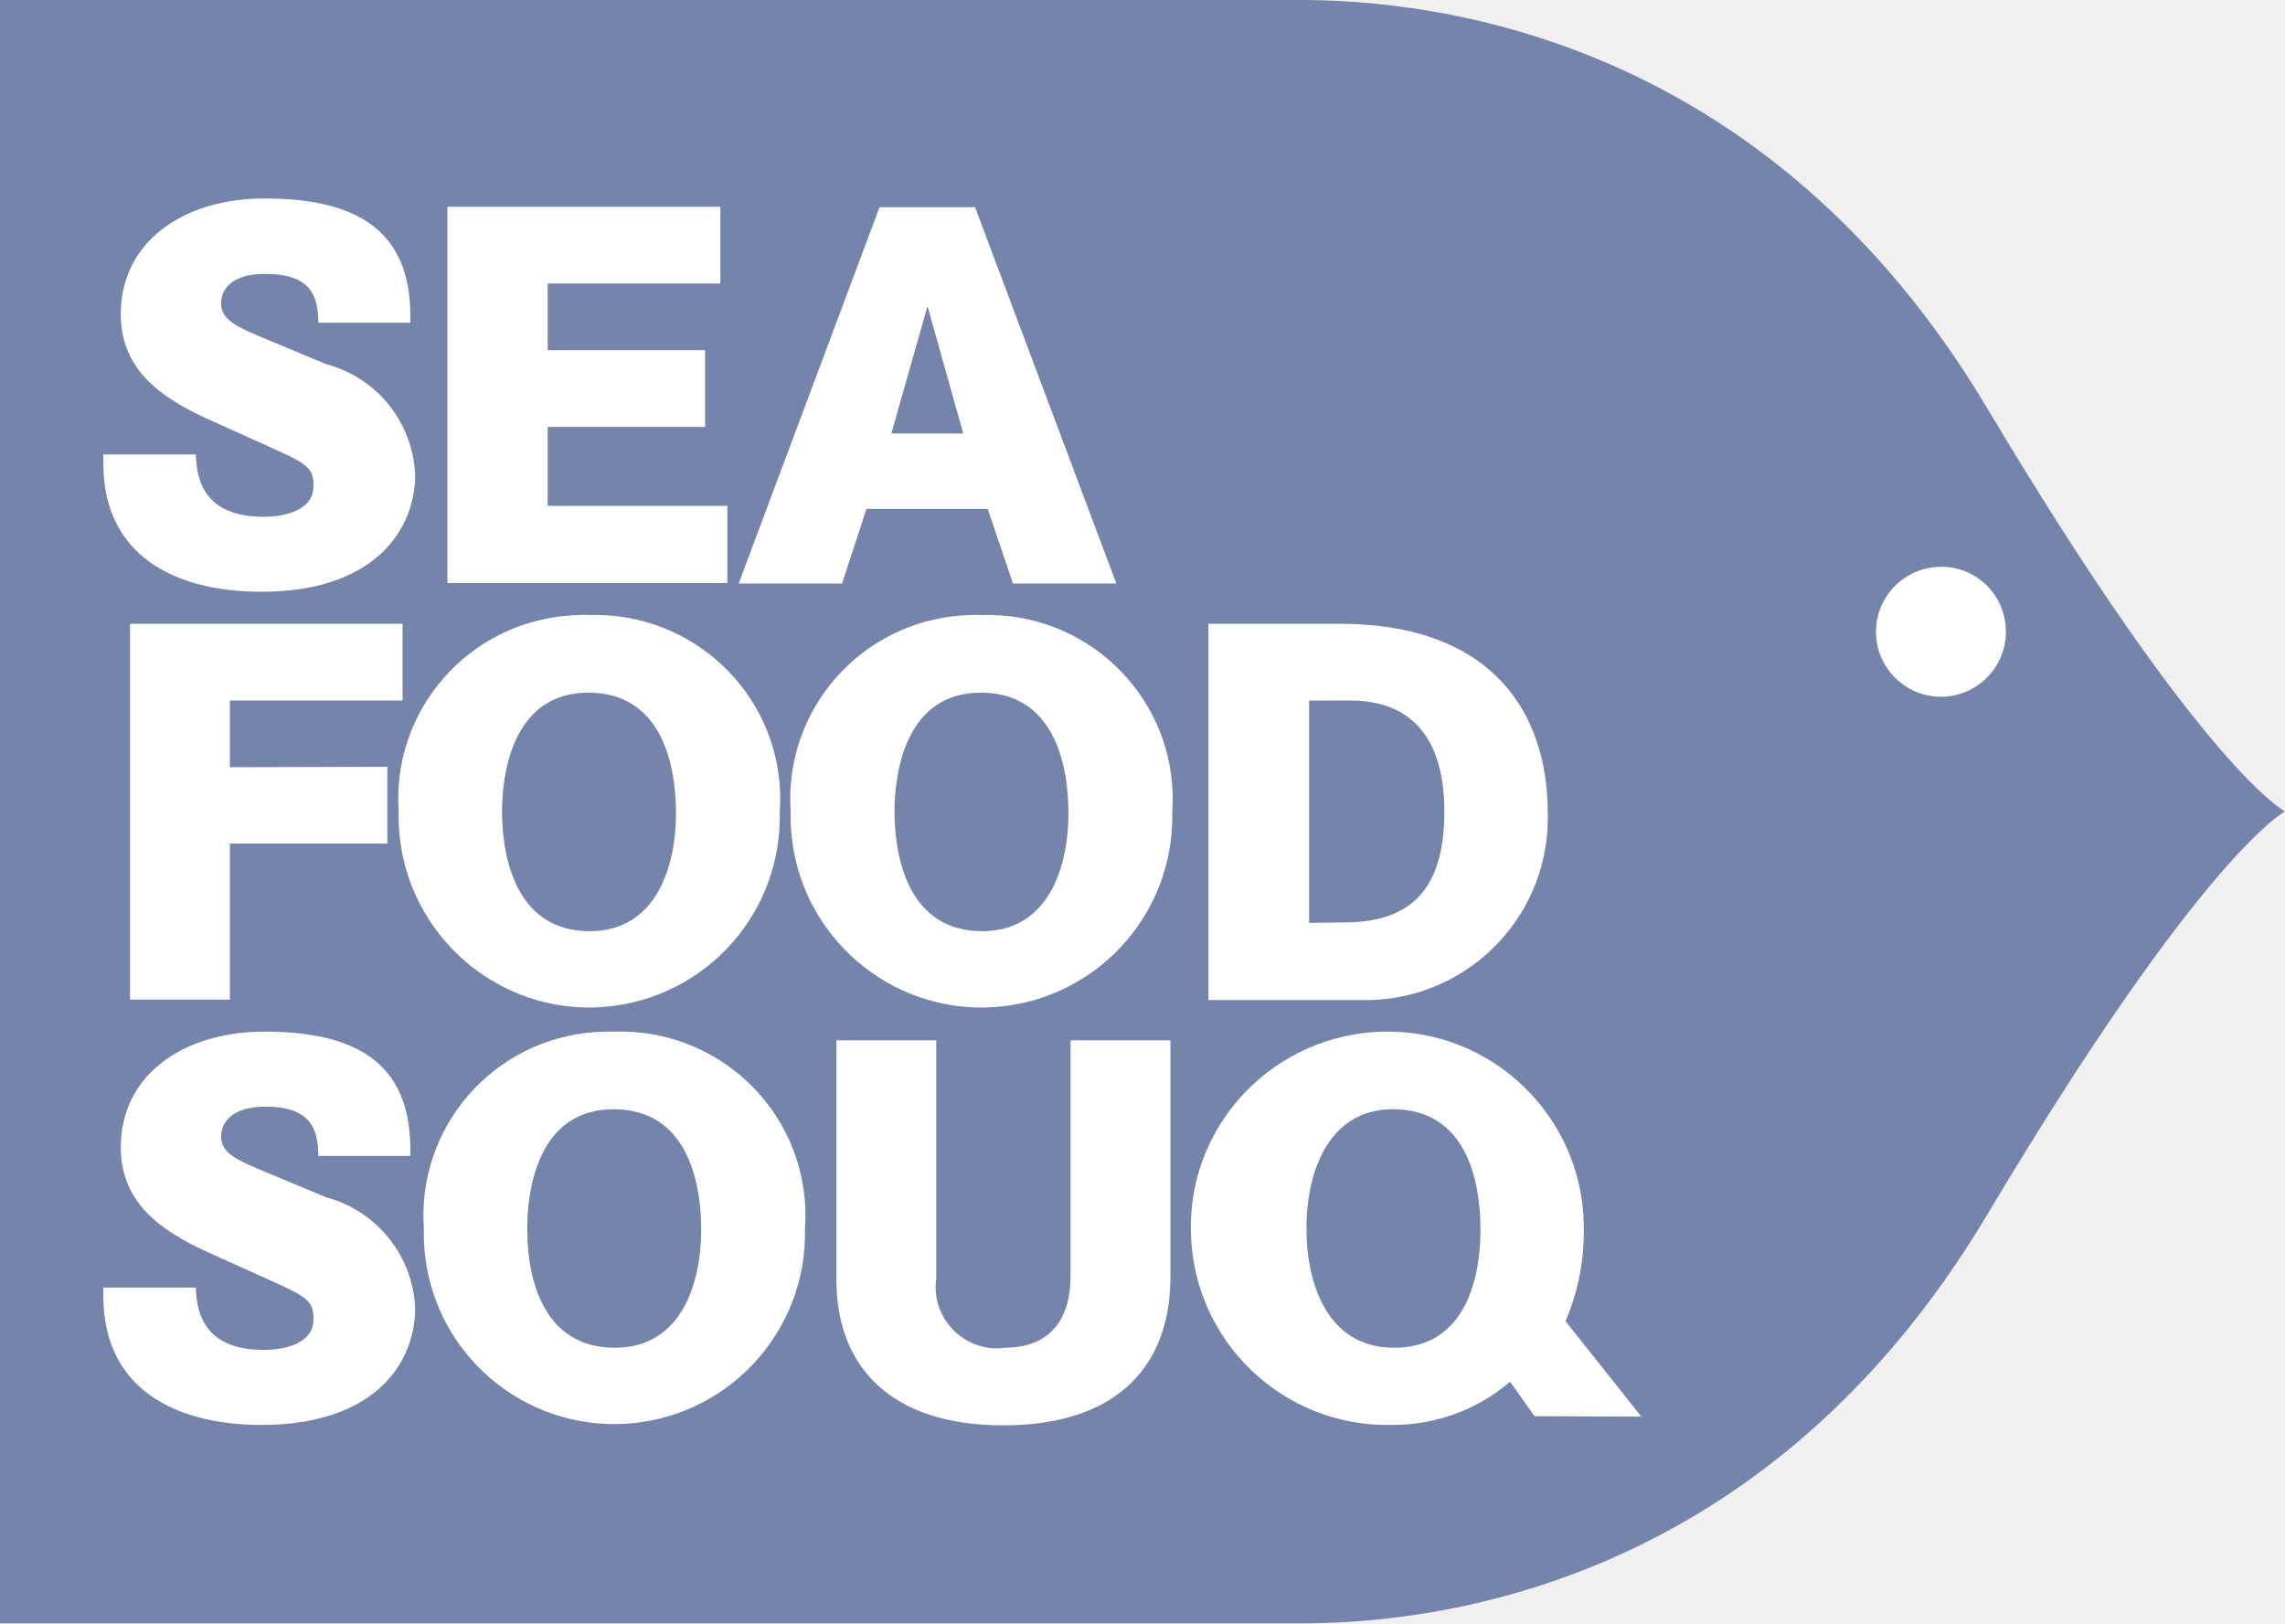
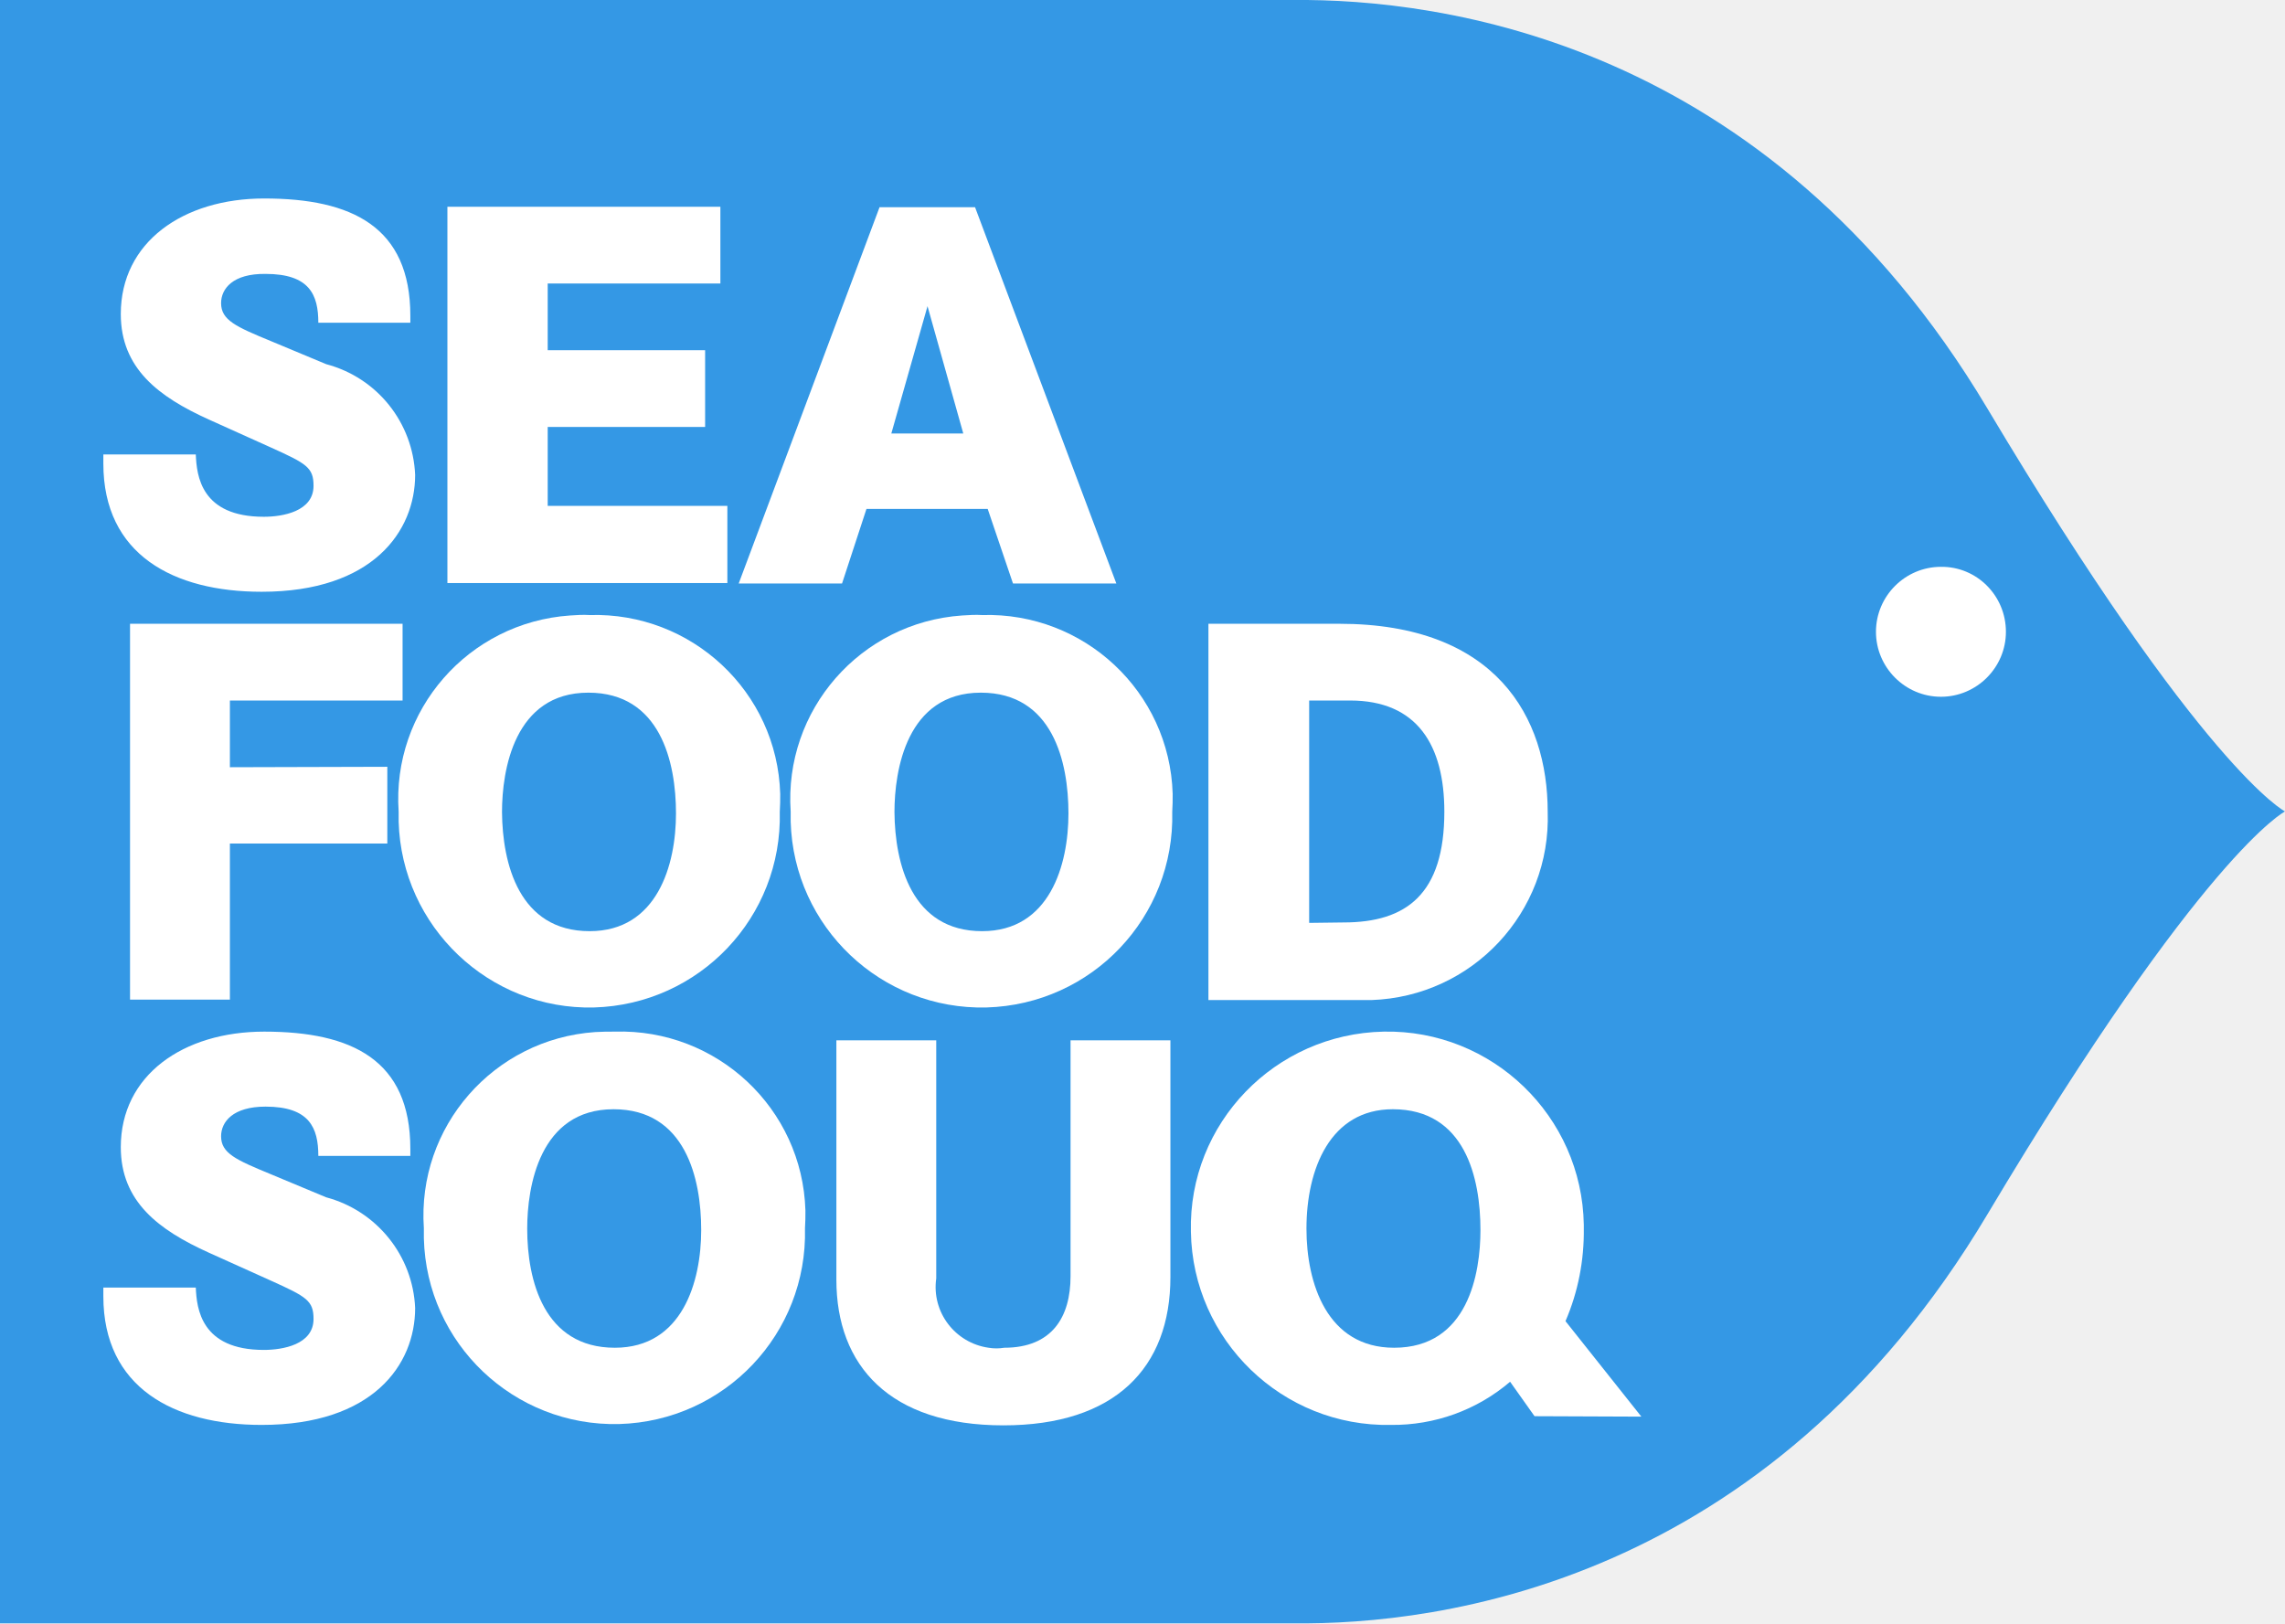
<svg xmlns="http://www.w3.org/2000/svg" version="1.1" id="Layer_1" x="0px" y="0px" viewBox="0 0 52.4 37.23" style="enable-background:new 0 0 52.4 37.23;" xml:space="preserve">
  <style type="text/css">
- 	.st0{fill:#7584AA;}
+ 	.st0{fill:#3498E5;}
	.st1{fill:#FFFFFF;}
</style>
  <g id="logo" transform="translate(-86 -181)">
    <g id="Group_7" transform="translate(86 181)">
      <path id="Path_1" class="st0" d="M29.66,37.23c3.33,0.04,10.86-0.9,15.91-9.37c4.95-8.3,6.83-9.25,6.83-9.25s-1.88-0.95-6.83-9.25    C40.52,0.9,32.99-0.03,29.66,0H0v37.23L29.66,37.23L29.66,37.23z" />
      <path id="Path_2" class="st1" d="M46,14.49c0,0.82-0.67,1.49-1.49,1.49s-1.49-0.67-1.49-1.49c0-0.82,0.67-1.49,1.49-1.49    c0,0,0,0,0,0C45.33,12.99,46,13.66,46,14.49C46,14.49,46,14.49,46,14.49z" />
      <g id="Group_6" transform="translate(2.37 4.552)">
        <g id="Group_1">
          <path id="Path_3" class="st1" d="M4.93,2.85c0-0.64-0.2-1.12-1.21-1.12C2.97,1.72,2.7,2.07,2.7,2.4c0,0.39,0.34,0.54,1.14,0.87      L5.11,3.8C6.28,4.11,7.1,5.14,7.15,6.34c0,1.29-0.97,2.68-3.52,2.68C1.61,9.02,0,8.17,0,6.08V5.87h2.12      C2.14,6.36,2.24,7.3,3.68,7.3c0.43,0,1.14-0.12,1.14-0.71c0-0.42-0.16-0.51-0.98-0.88L2.42,5.07C1.27,4.55,0.4,3.9,0.4,2.65      C0.4,1,1.83,0,3.69,0C5.7,0,7.04,0.65,7.04,2.69v0.16L4.93,2.85z" />
          <path id="Path_4" class="st1" d="M13.8,3.48v1.76h-3.61v1.81h4.12v1.77H7.89V0.19h6.26v1.76h-3.96v1.53L13.8,3.48z" />
          <path id="Path_5" class="st1" d="M19.99,0.2l3.24,8.63h-2.37l-0.58-1.71h-2.78l-0.56,1.71h-2.37L17.8,0.2H19.99z M18.9,2.47      l-0.83,2.92h1.65L18.9,2.47z" />
        </g>
        <g id="Group_3" transform="translate(0.612 9.554)">
          <g id="Group_2">
            <path id="Path_6" class="st1" d="M5.9,3.48v1.76H2.29v3.58H0V0.2h6.25v1.76H2.29v1.53L5.9,3.48z" />
            <path id="Path_7" class="st1" d="M10.54,0c2.34-0.07,4.3,1.76,4.37,4.1c0,0.14,0,0.27-0.01,0.41c0.06,2.42-1.84,4.42-4.26,4.49       C8.24,9.06,6.23,7.15,6.16,4.74c0-0.08,0-0.15,0-0.23C6,2.18,7.76,0.17,10.09,0.01C10.24,0,10.39-0.01,10.54,0z M10.54,7.25       c1.55,0,1.98-1.52,1.98-2.7s-0.36-2.77-2.01-2.77c-1.7,0-1.98,1.78-1.98,2.74C8.54,5.7,8.92,7.25,10.54,7.25z" />
            <path id="Path_8" class="st1" d="M19.54,0c2.34-0.07,4.3,1.76,4.37,4.1c0,0.14,0,0.27-0.01,0.41c0.06,2.42-1.84,4.42-4.26,4.49       c-2.41,0.06-4.42-1.84-4.49-4.26c0-0.08,0-0.15,0-0.23c-0.16-2.33,1.6-4.34,3.93-4.5C19.24,0,19.39-0.01,19.54,0z M19.54,7.25       c1.55,0,1.98-1.52,1.98-2.7s-0.36-2.77-2.01-2.77c-1.7,0-1.98,1.78-1.98,2.74C17.54,5.7,17.92,7.25,19.54,7.25z" />
            <path id="Path_9" class="st1" d="M27.73,0.2c3.6,0,4.78,2.15,4.78,4.31c0.08,2.31-1.73,4.24-4.04,4.32c-0.13,0-0.25,0-0.38,0       h-3.36V0.2L27.73,0.2z M27.83,7.05c1.44,0,2.31-0.65,2.31-2.54c0-1.52-0.62-2.55-2.16-2.55h-0.94v5.1L27.83,7.05z" />
          </g>
        </g>
        <g id="Group_5" transform="translate(0 19.108)">
          <g id="Group_4">
            <path id="Path_10" class="st1" d="M4.93,2.85c0-0.64-0.2-1.13-1.21-1.13C2.97,1.72,2.7,2.07,2.7,2.4       c0,0.39,0.34,0.54,1.14,0.87L5.11,3.8C6.27,4.11,7.1,5.14,7.15,6.34c0,1.3-0.97,2.68-3.52,2.68C1.61,9.02,0,8.16,0,6.07V5.87       h2.12C2.14,6.35,2.24,7.3,3.68,7.3c0.43,0,1.14-0.12,1.14-0.71c0-0.42-0.16-0.51-0.98-0.88L2.42,5.07       C1.27,4.55,0.4,3.9,0.4,2.65C0.4,1,1.83,0,3.69,0C5.7,0,7.04,0.65,7.04,2.69v0.16L4.93,2.85z" />
            <path id="Path_11" class="st1" d="M11.73,0c2.34-0.07,4.3,1.76,4.37,4.1c0,0.14,0,0.27-0.01,0.41       c0.06,2.42-1.84,4.42-4.26,4.49C9.42,9.06,7.41,7.16,7.35,4.74c0-0.08,0-0.15,0-0.23c-0.16-2.33,1.6-4.34,3.93-4.5       C11.43,0,11.58,0,11.73,0z M11.73,7.25c1.55,0,1.98-1.52,1.98-2.7s-0.36-2.77-2.01-2.77c-1.7,0-1.98,1.78-1.98,2.74       C9.72,5.7,10.1,7.25,11.73,7.25L11.73,7.25z" />
            <path id="Path_12" class="st1" d="M24.47,0.2v5.43c0,2.08-1.27,3.4-3.83,3.4c-2.61,0-3.83-1.37-3.83-3.34V0.2h2.29v5.46       c-0.11,0.77,0.43,1.48,1.2,1.59c0.12,0.02,0.24,0.02,0.36,0c1.1,0,1.52-0.71,1.52-1.64V0.2L24.47,0.2z" />
            <path id="Path_13" class="st1" d="M32.82,8.82l-0.56-0.79c-0.76,0.65-1.73,1-2.73,0.99c-2.49,0.05-4.55-1.94-4.59-4.43       C24.88,2.1,26.87,0.05,29.36,0c2.49-0.05,4.55,1.94,4.59,4.43c0,0.03,0,0.06,0,0.08c0.01,0.73-0.13,1.46-0.42,2.13l1.74,2.19       L32.82,8.82z M29.6,7.25c1.7,0,1.98-1.71,1.98-2.7c0-1.19-0.35-2.77-2.01-2.77c-1.43,0-1.98,1.36-1.98,2.74       C27.59,5.77,28.06,7.25,29.6,7.25L29.6,7.25z" />
          </g>
        </g>
      </g>
    </g>
  </g>
</svg>
